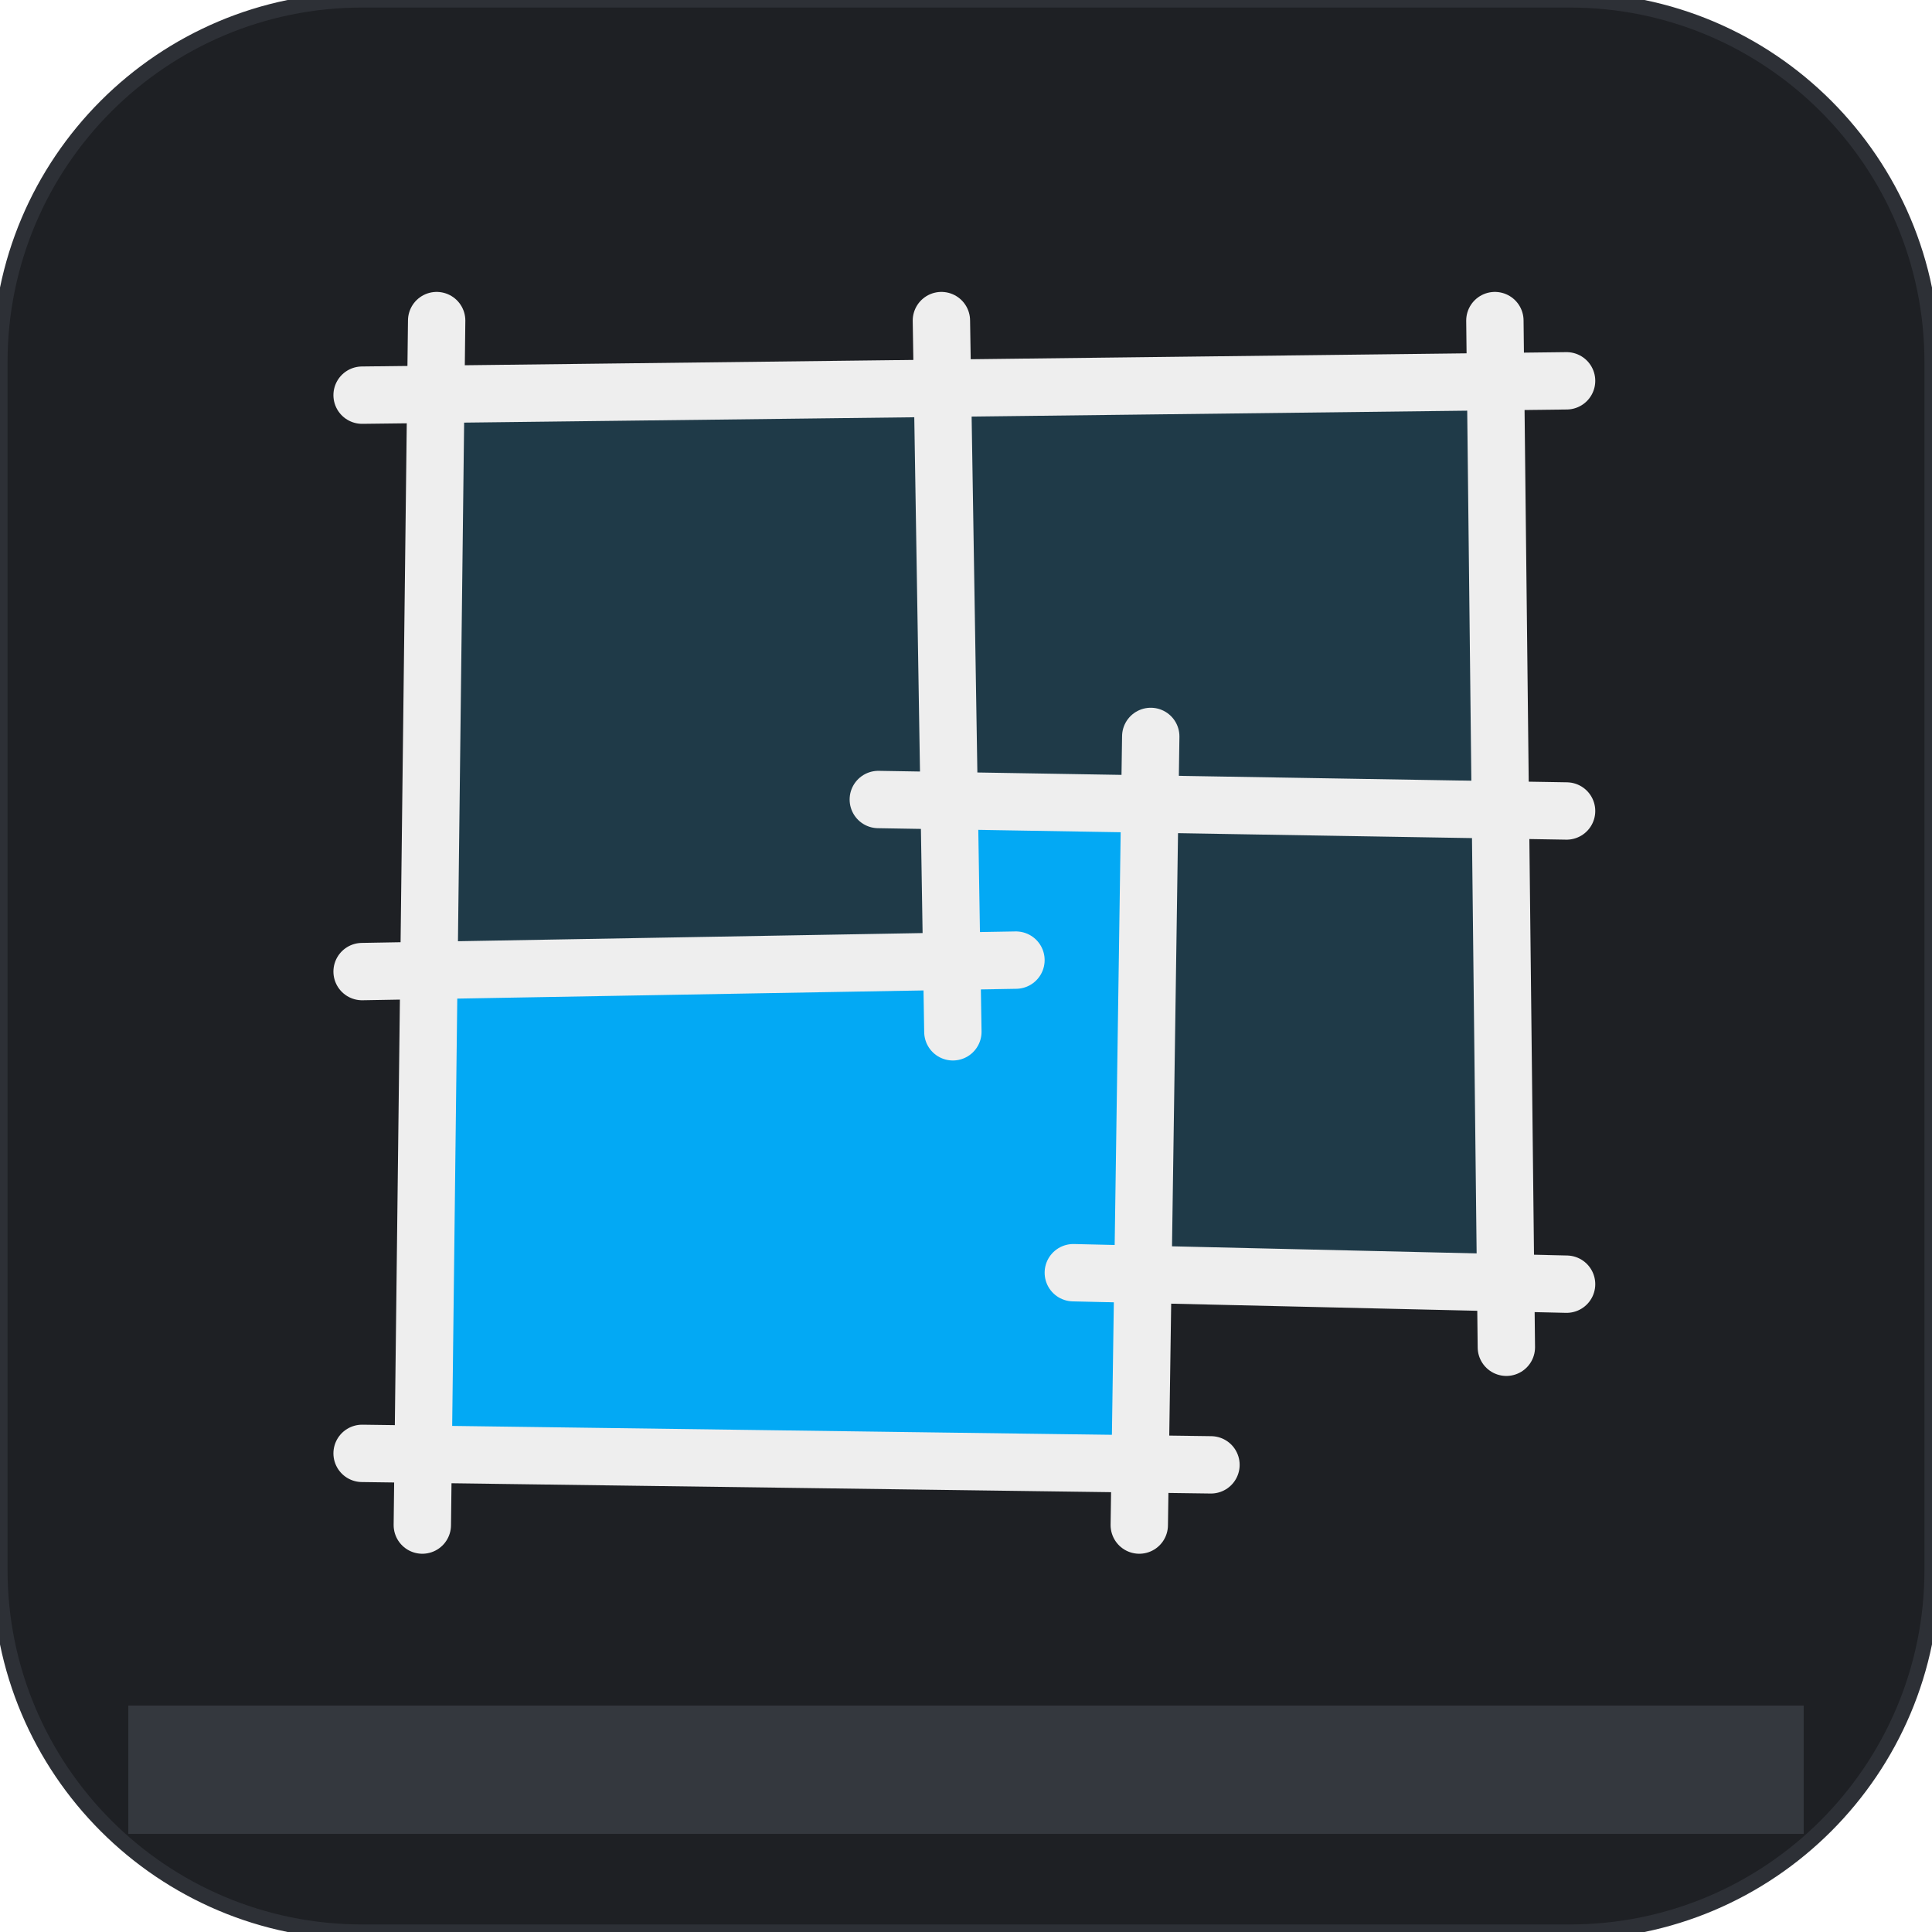
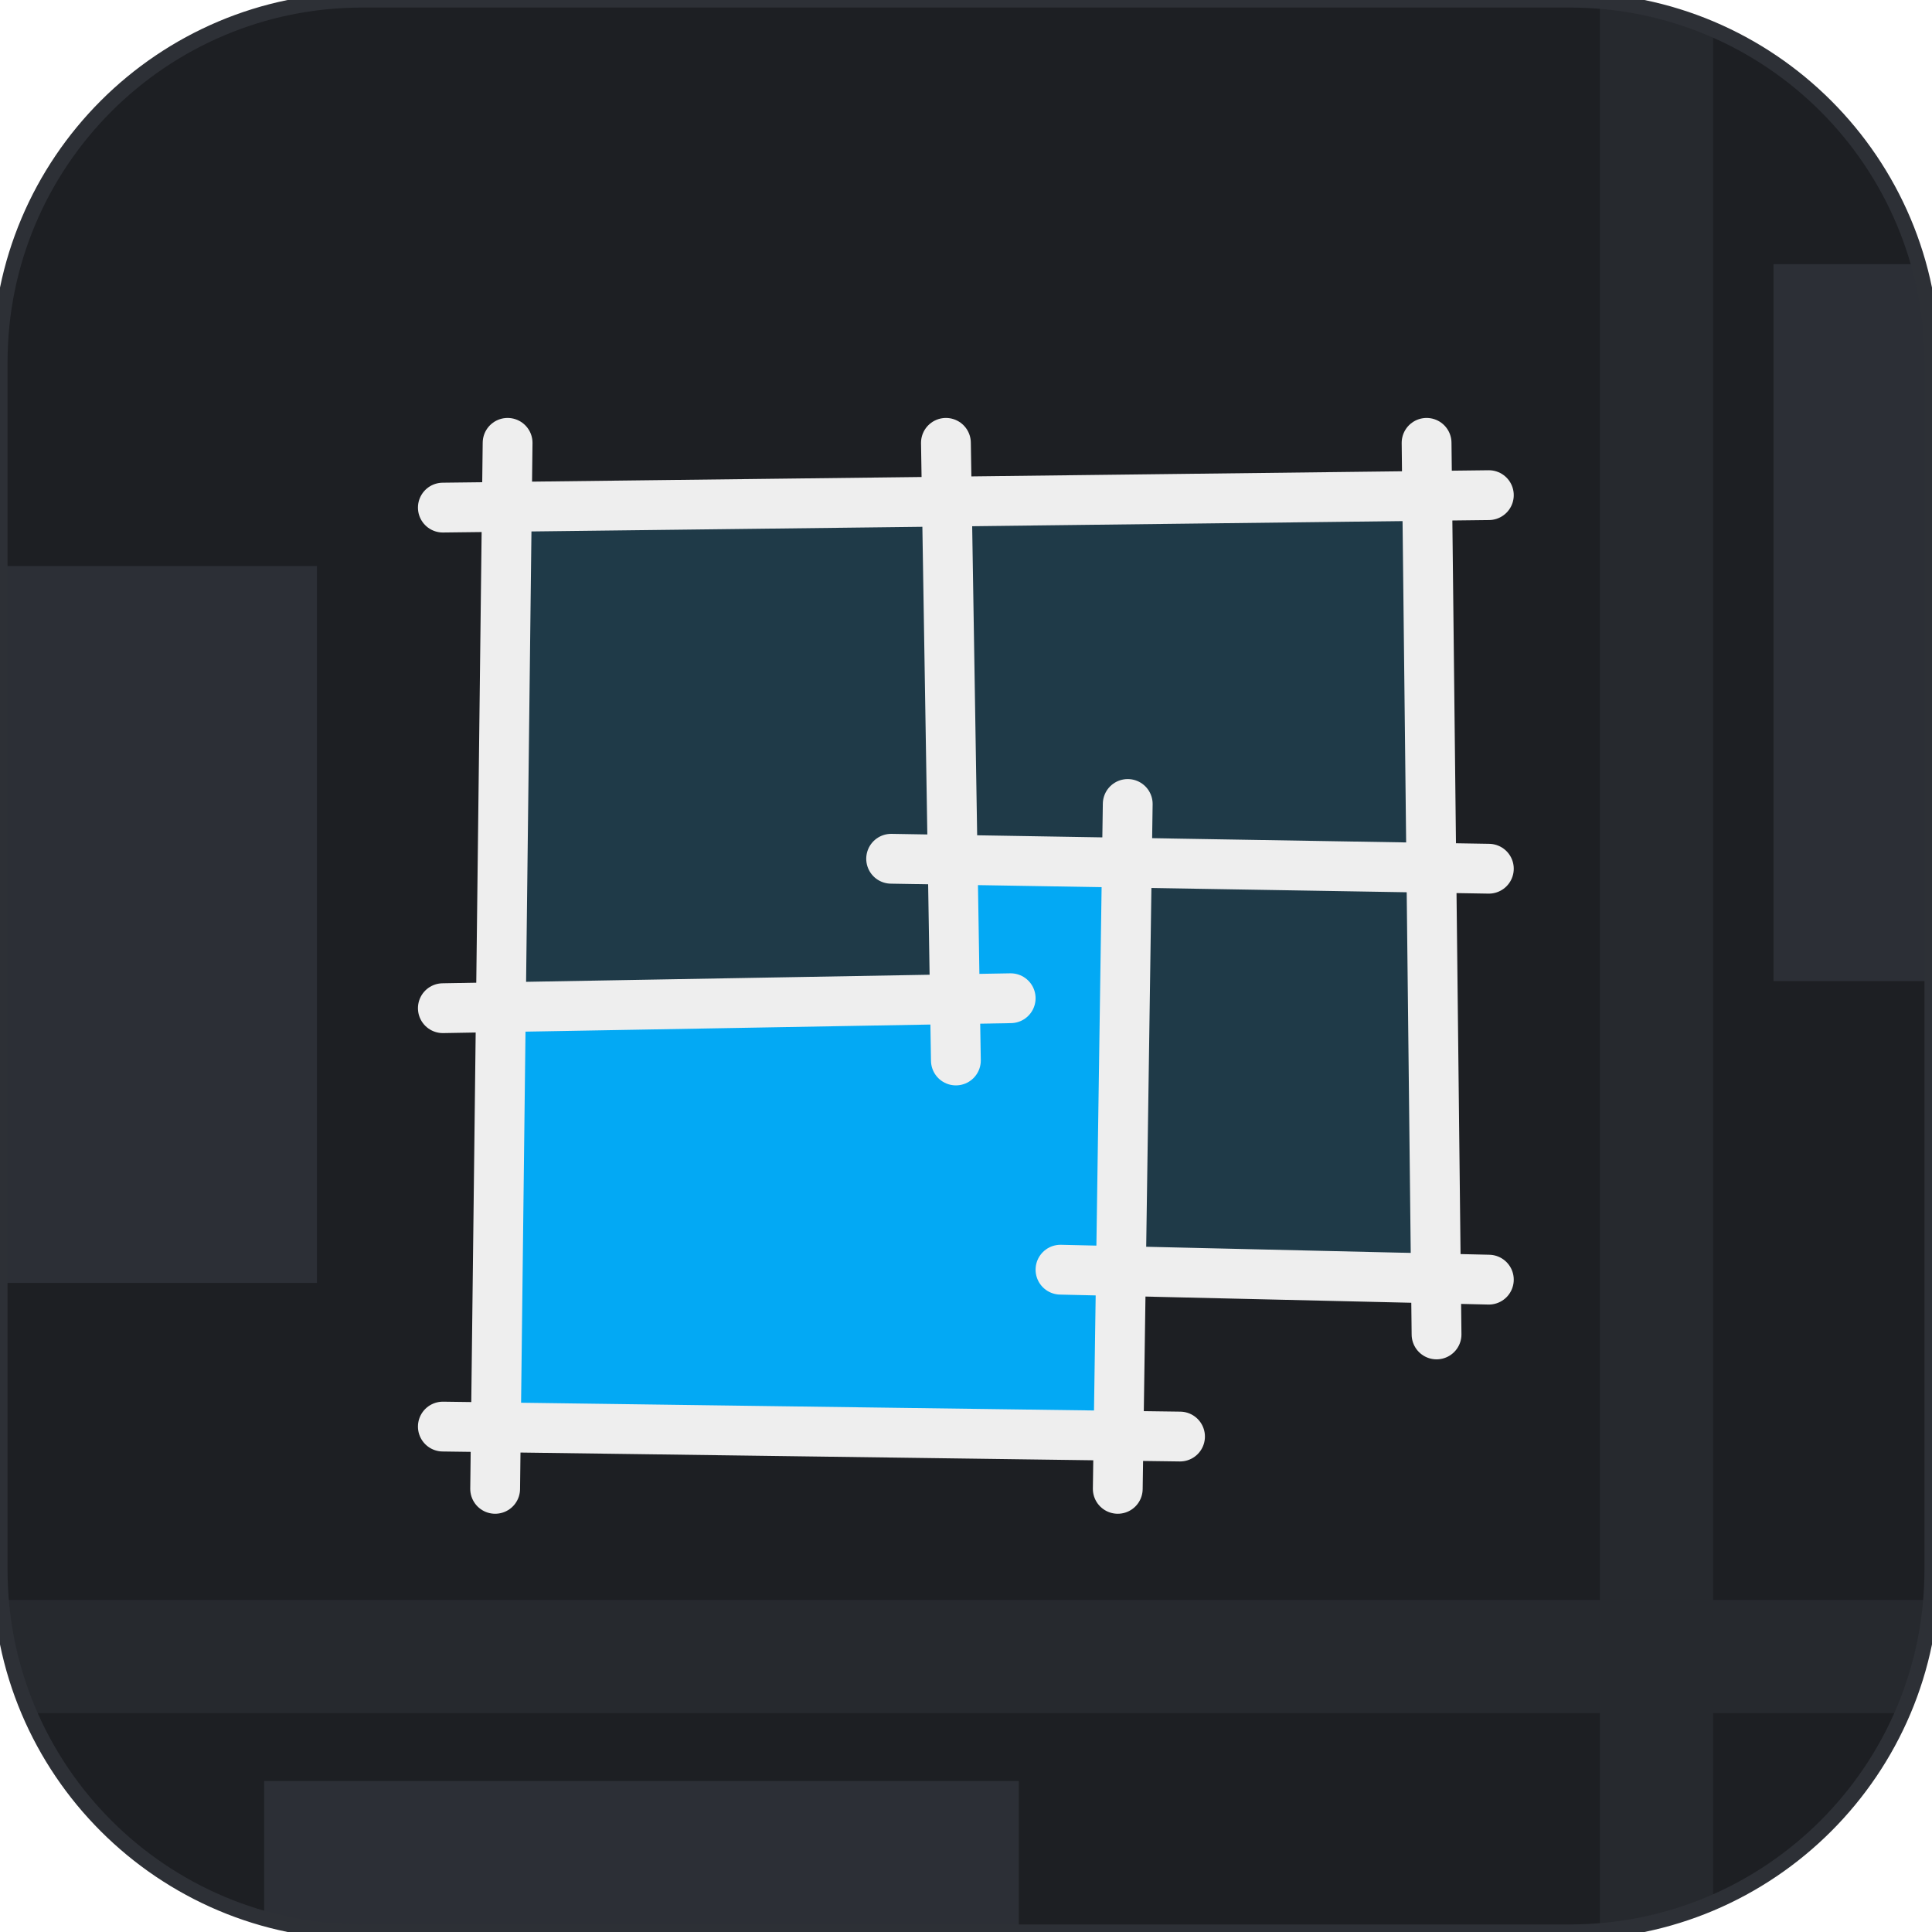
- <svg xmlns="http://www.w3.org/2000/svg" viewBox="0 0 512 512" width="512" height="512">
-   <rect width="512" height="512" rx="96" fill="#1e2024" stroke="#2d3036" stroke-width="4" />
-   <rect x="34" y="452" width="444" height="34" fill="#34383e" />
-   <g transform="translate(61 50) scale(0.76)">
+ <svg xmlns="http://www.w3.org/2000/svg" viewBox="0 0 512 512" width="512" height="512" role="img" aria-label="Spatial">
+   <defs>
+     <clipPath id="tile-1d1f23">
+       <rect width="512" height="512" rx="96" />
+     </clipPath>
+   </defs>
+   <g clip-path="url(#tile-1d1f23)">
+     <rect width="512" height="512" fill="#1d1f23" />
+     <rect x="-20" y="150" width="104" height="190" fill="#2c2f36" />
+     <rect x="470" y="70" width="80" height="190" fill="#2c2f36" />
+     <rect x="70" y="472" width="200" height="80" fill="#2c2f36" />
+     <rect x="-6" y="424" width="524" height="30" fill="#26292e" />
+     <rect x="424" y="-6" width="30" height="524" fill="#26292e" />
+   </g>
+   <rect width="512" height="512" rx="96" fill="none" stroke="#2d3036" stroke-width="4" />
+   <g transform="translate(87 87) scale(0.66)">
    <rect x="70" y="70" width="180" height="200" fill="#1f3a48" />
    <rect x="250" y="70" width="192" height="145" fill="#1f3a48" />
    <rect x="318" y="215" width="124" height="165" fill="#1f3a48" />
    <polygon points="250,215 318,215 318,442 70,442 70,270 250,270" fill="#03a9f4" fill-opacity="1" />
    <g stroke="#eeeeee" stroke-width="20" stroke-linecap="round" fill="none">
      <line x1="46" y1="72" x2="466" y2="67" />
      <line x1="226" y1="213" x2="466" y2="217" />
      <line x1="46" y1="273" x2="274" y2="269" />
      <line x1="294" y1="378" x2="466" y2="382" />
      <line x1="46" y1="441" x2="342" y2="445" />
      <line x1="72" y1="46" x2="67" y2="466" />
      <line x1="248" y1="46" x2="252" y2="294" />
      <line x1="321" y1="191" x2="317" y2="466" />
      <line x1="441" y1="46" x2="445" y2="404" />
    </g>
  </g>
</svg>
